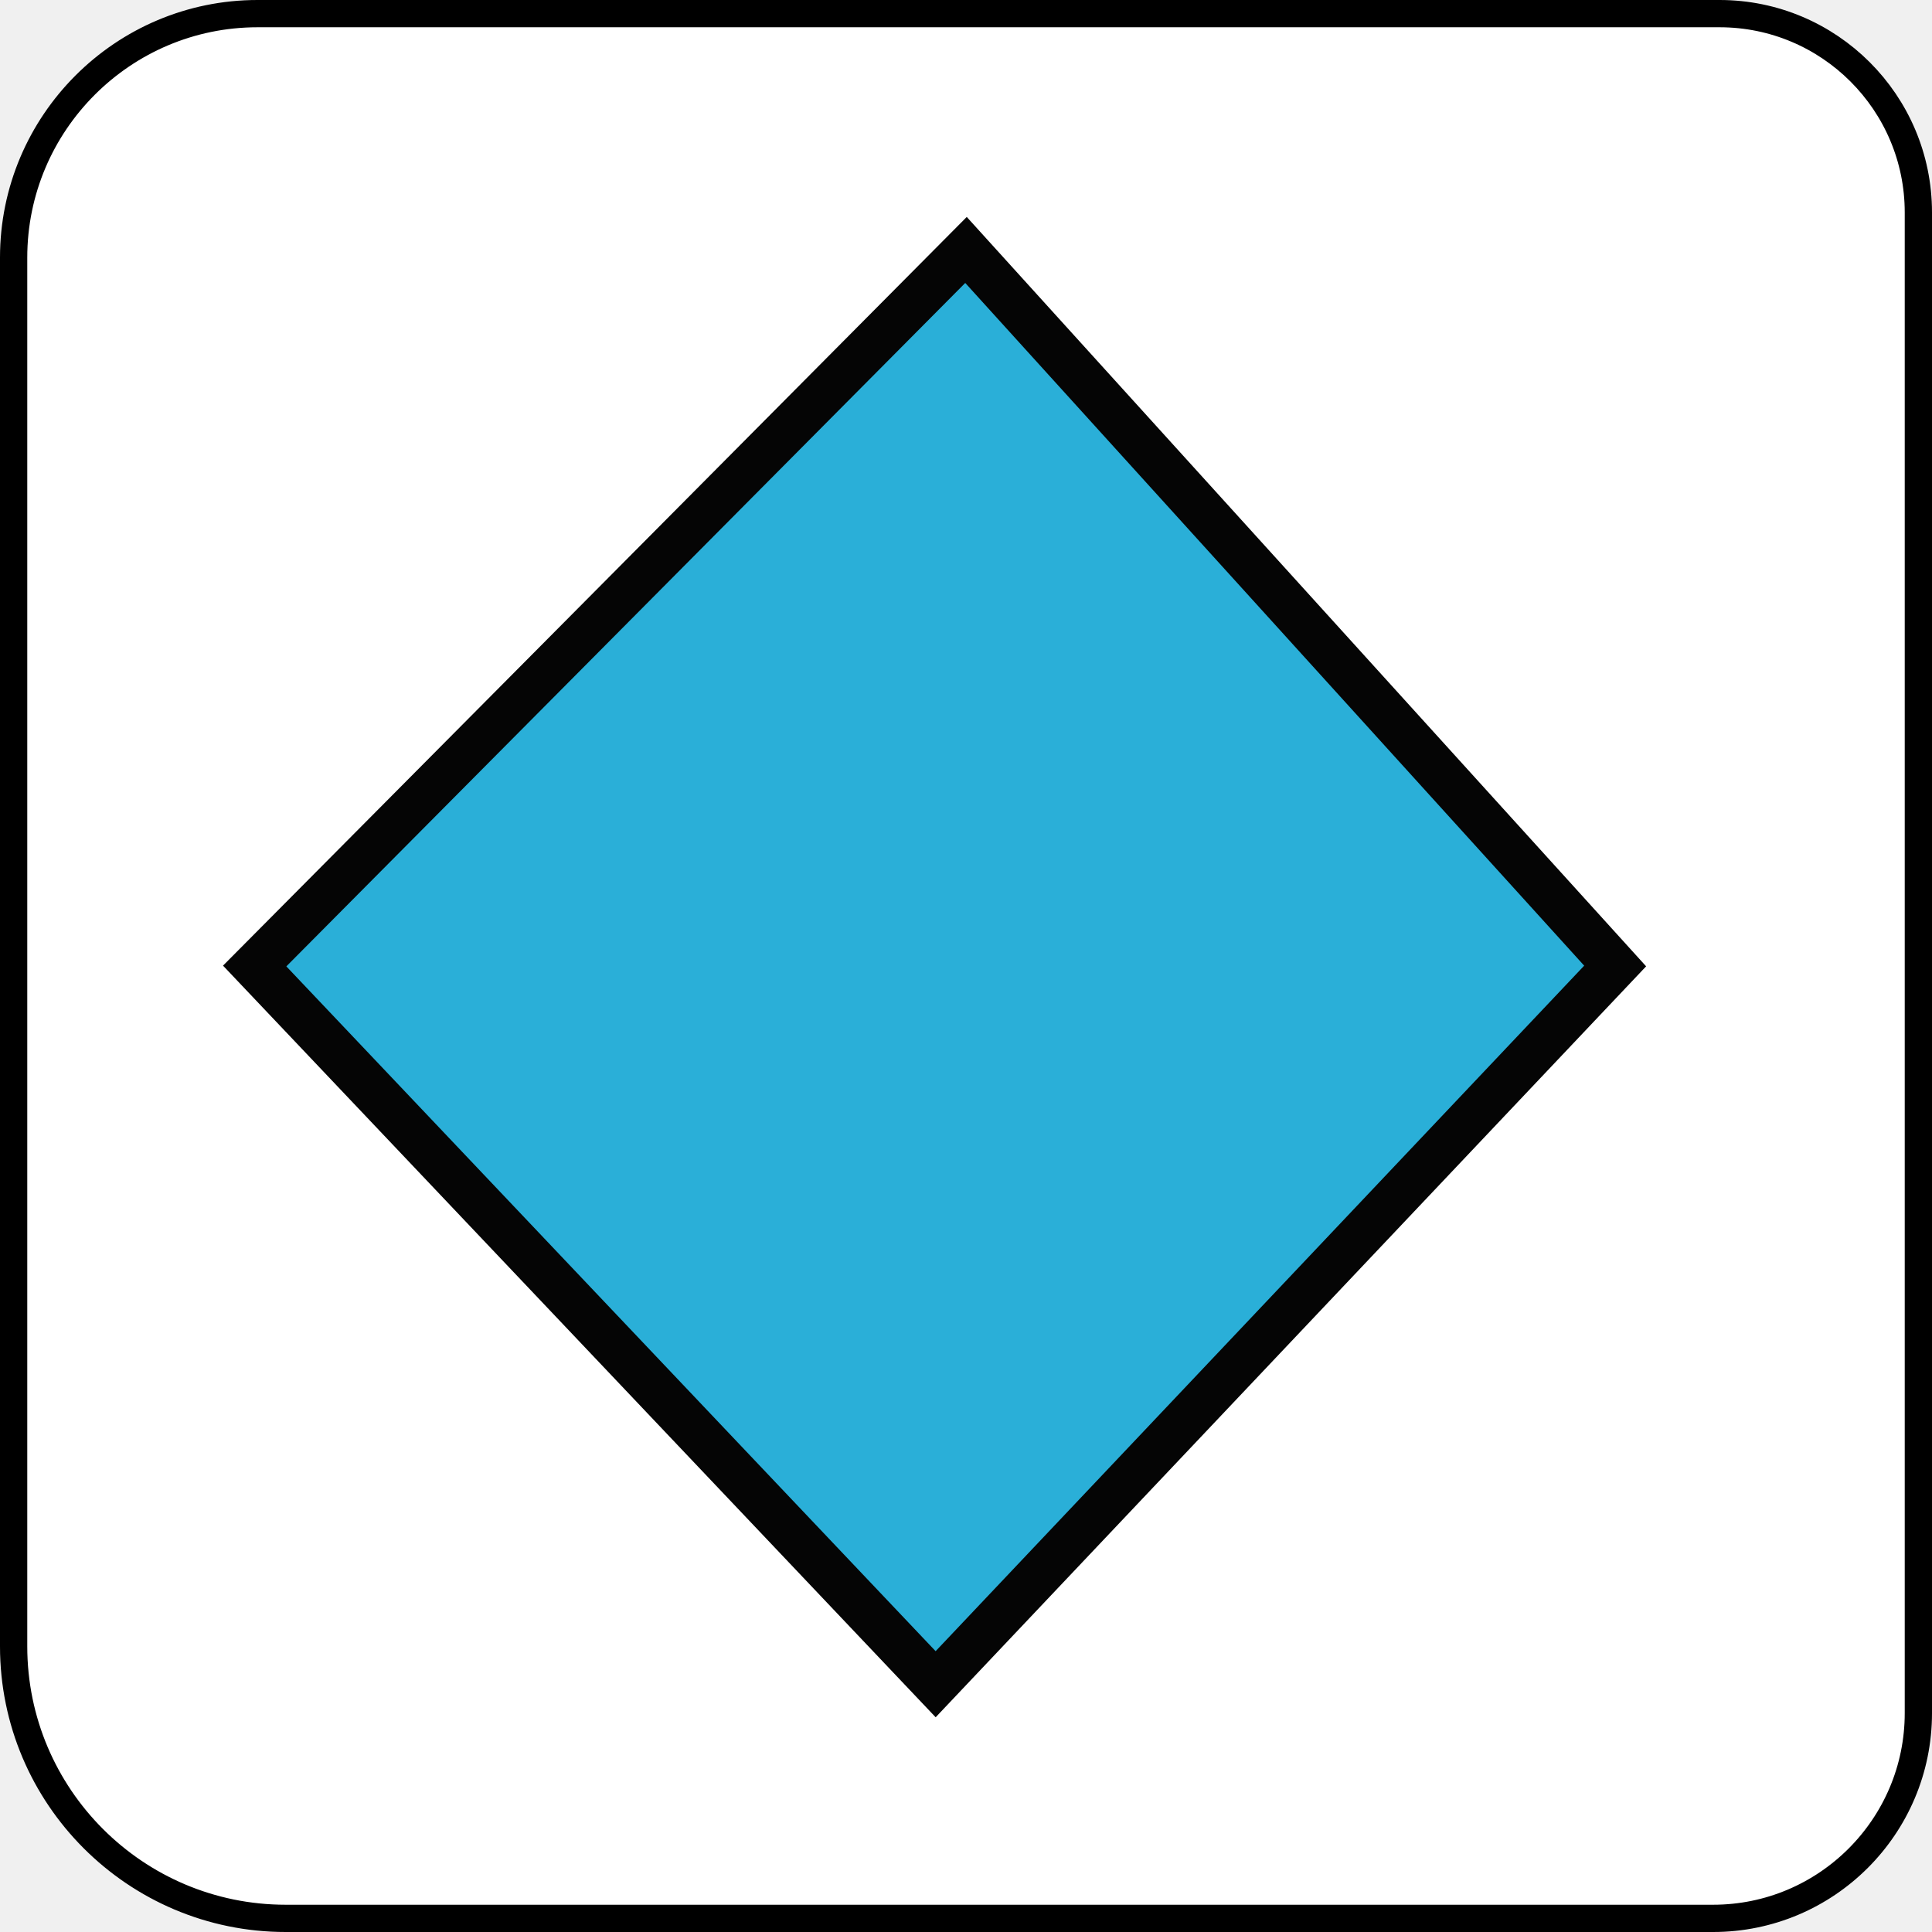
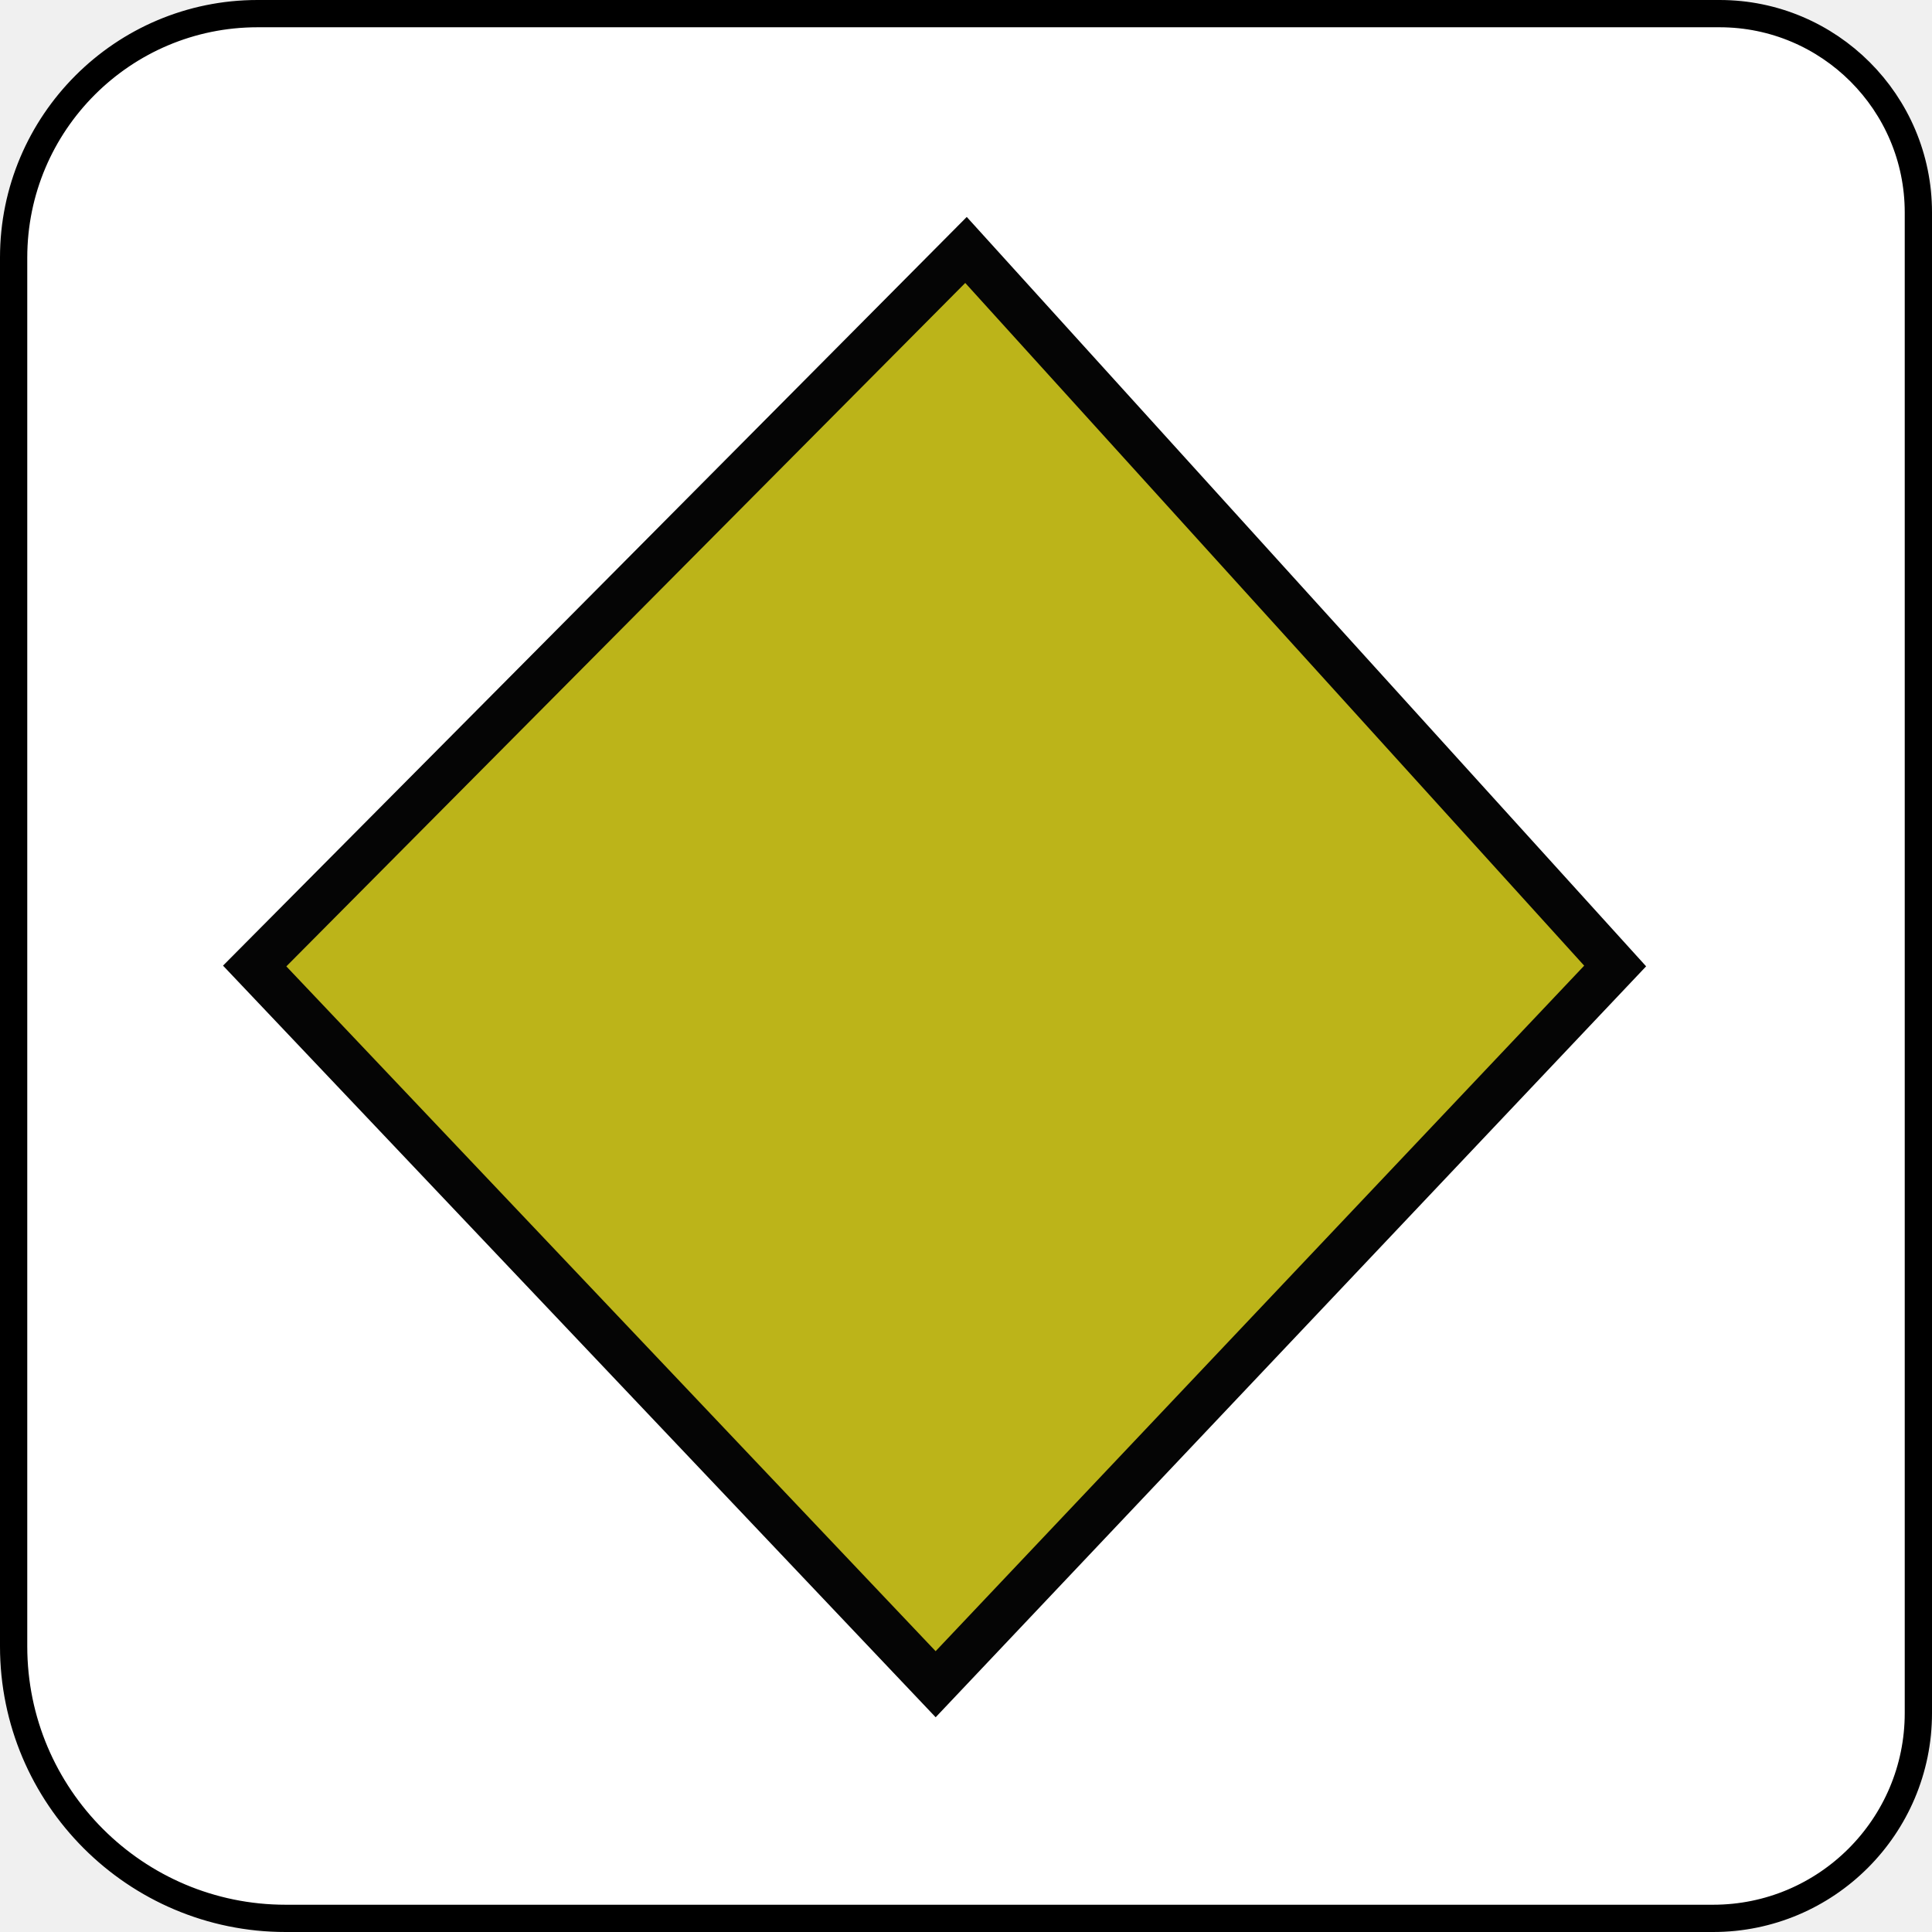
<svg xmlns="http://www.w3.org/2000/svg" id="Layer_2" viewBox="0 0 212.56 212.56">
  <g id="Layer_1-2">
    <path d="M28.34,1.5h160.85c12.07,0,21.87,9.8,21.87,21.87v165.11c0,12.46-10.12,22.58-22.58,22.58H31.43c-16.52,0-29.93-13.41-29.93-29.93V28.34C1.5,13.53,13.53,1.5,28.34,1.5Z" style="fill:#fff; stroke:#000; stroke-miterlimit:10; stroke-width:3px;" />
-     <polygon points="106.28 27.5 28.02 106.28 102.94 185.3 177.7 106.28 106.28 27.5" style="fill:#2aafd8; stroke:#050505; stroke-miterlimit:10; stroke-width:5px;" />
+     <polygon points="106.28 27.5 28.02 106.28 102.94 185.3 177.7 106.28 106.28 27.5" style="fill:#bcb419; stroke:#050505; stroke-miterlimit:10; stroke-width:5px;" />
  </g>
</svg>
